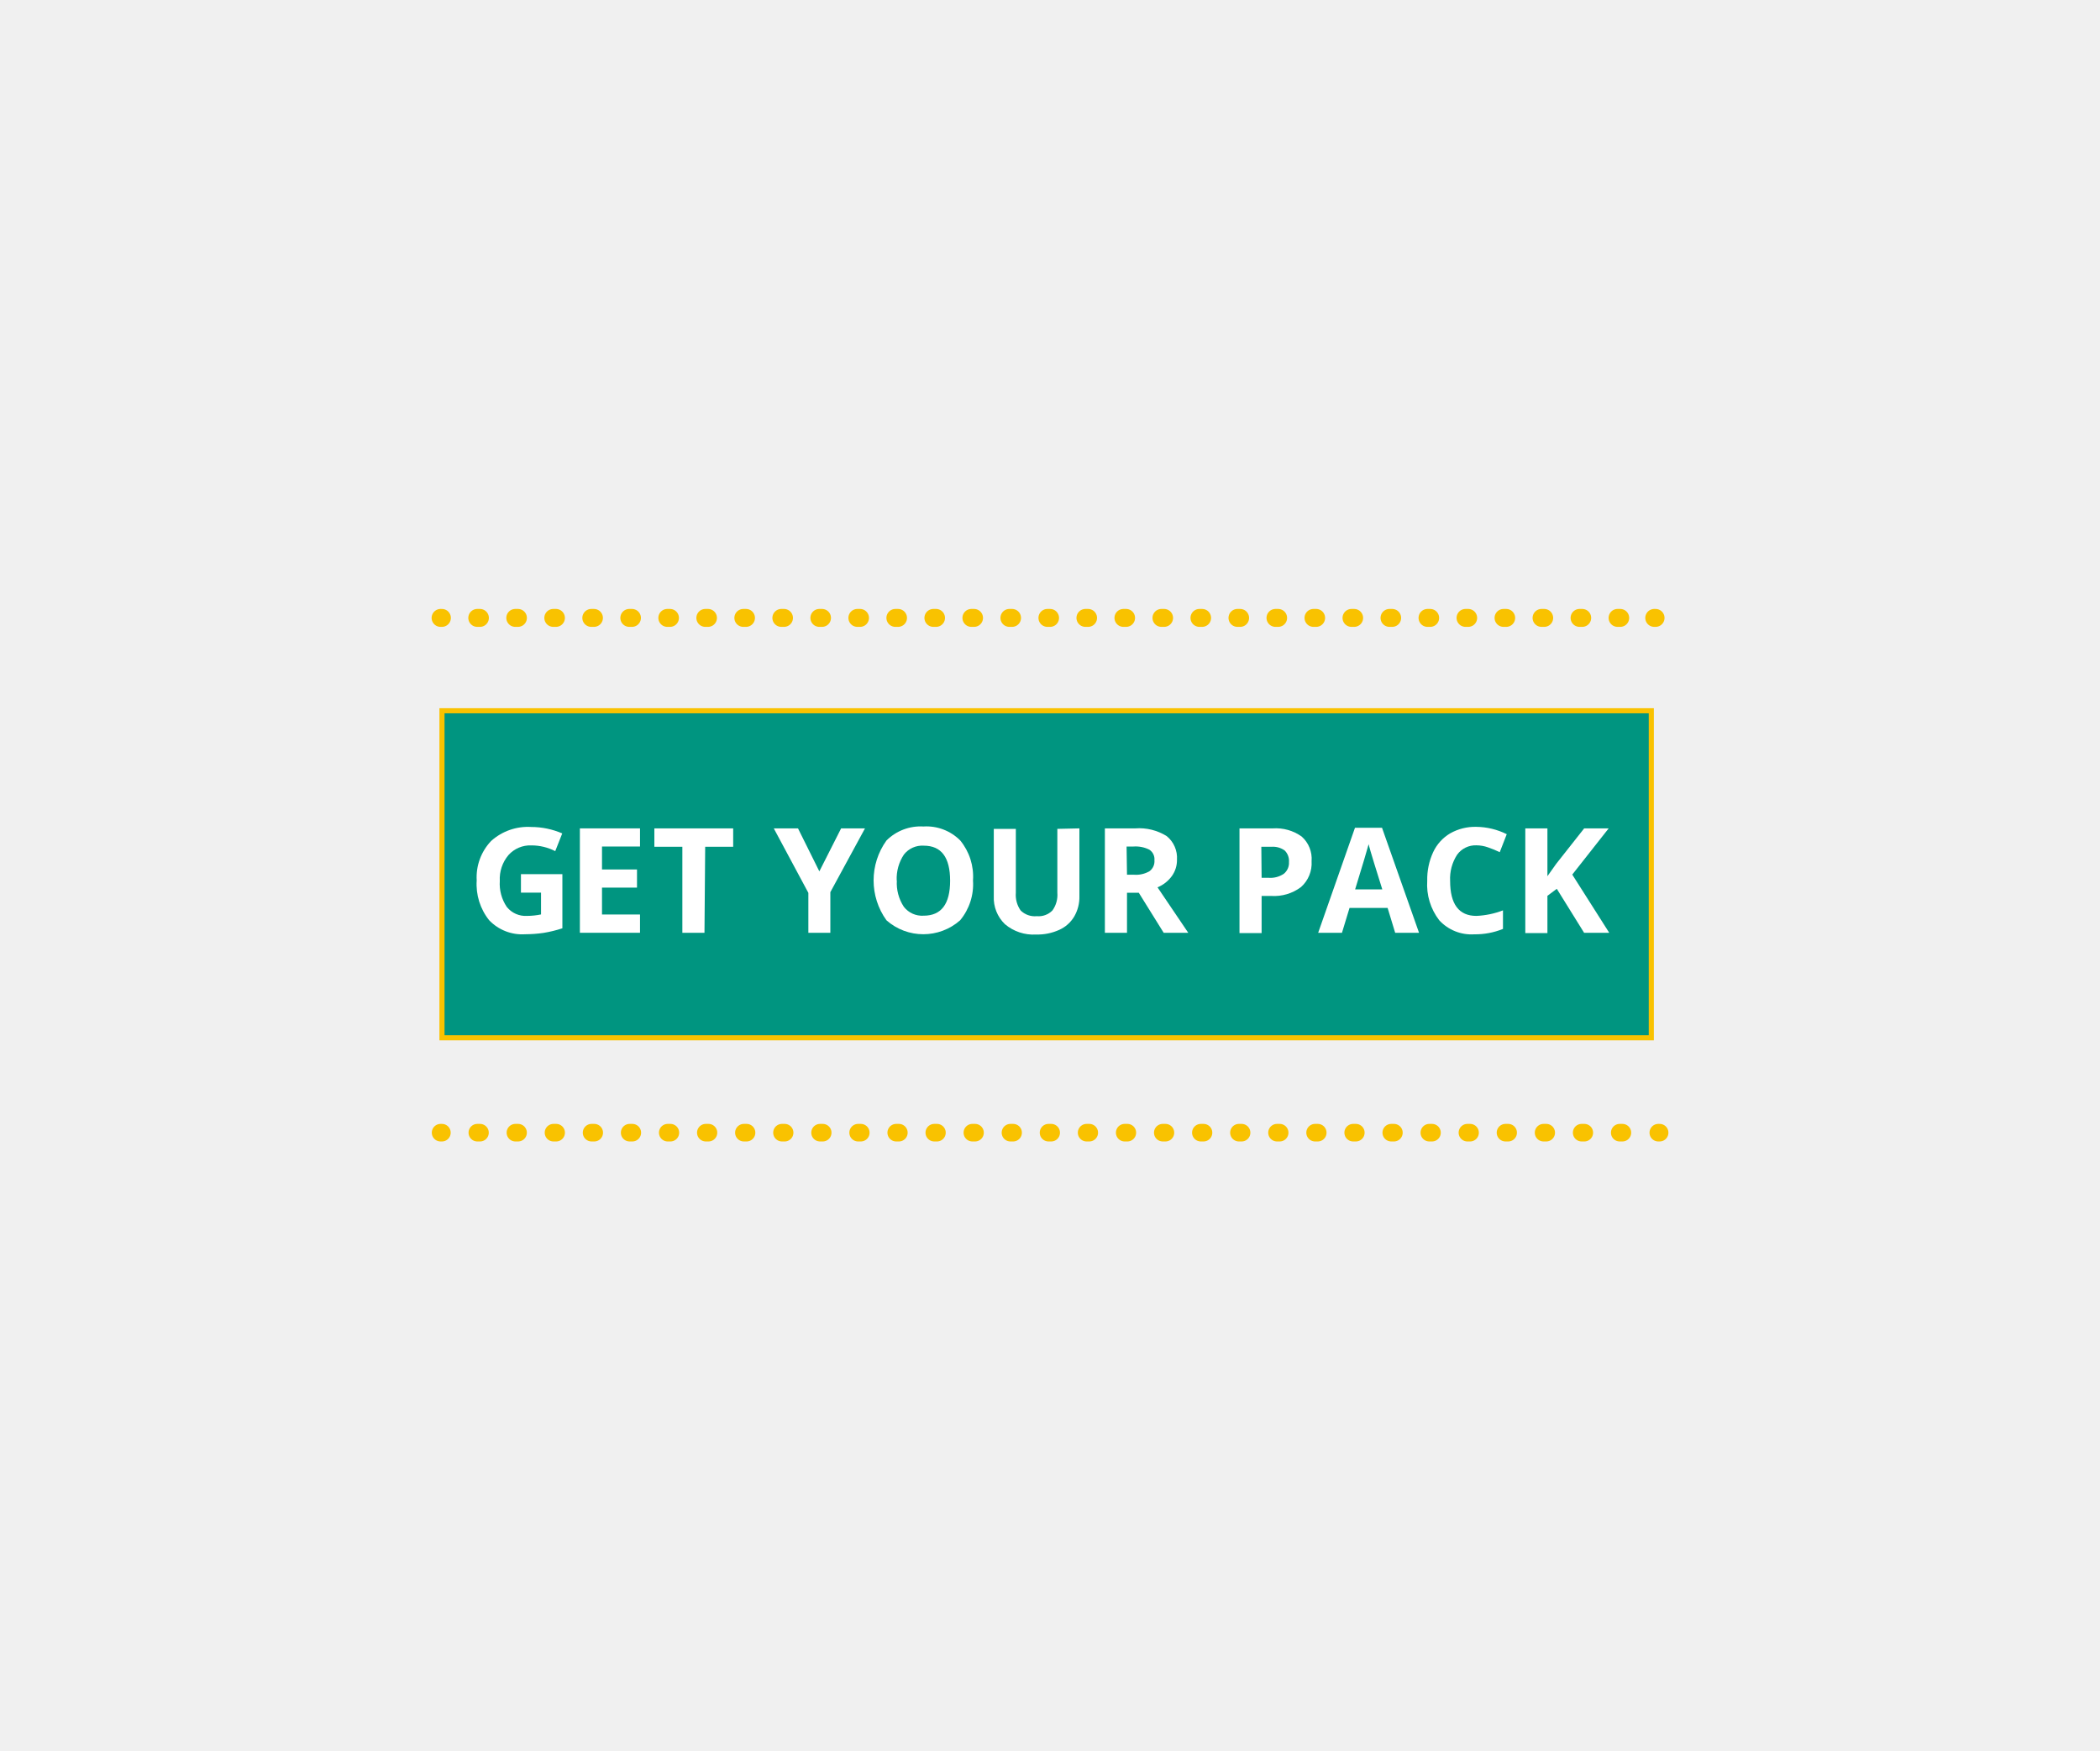
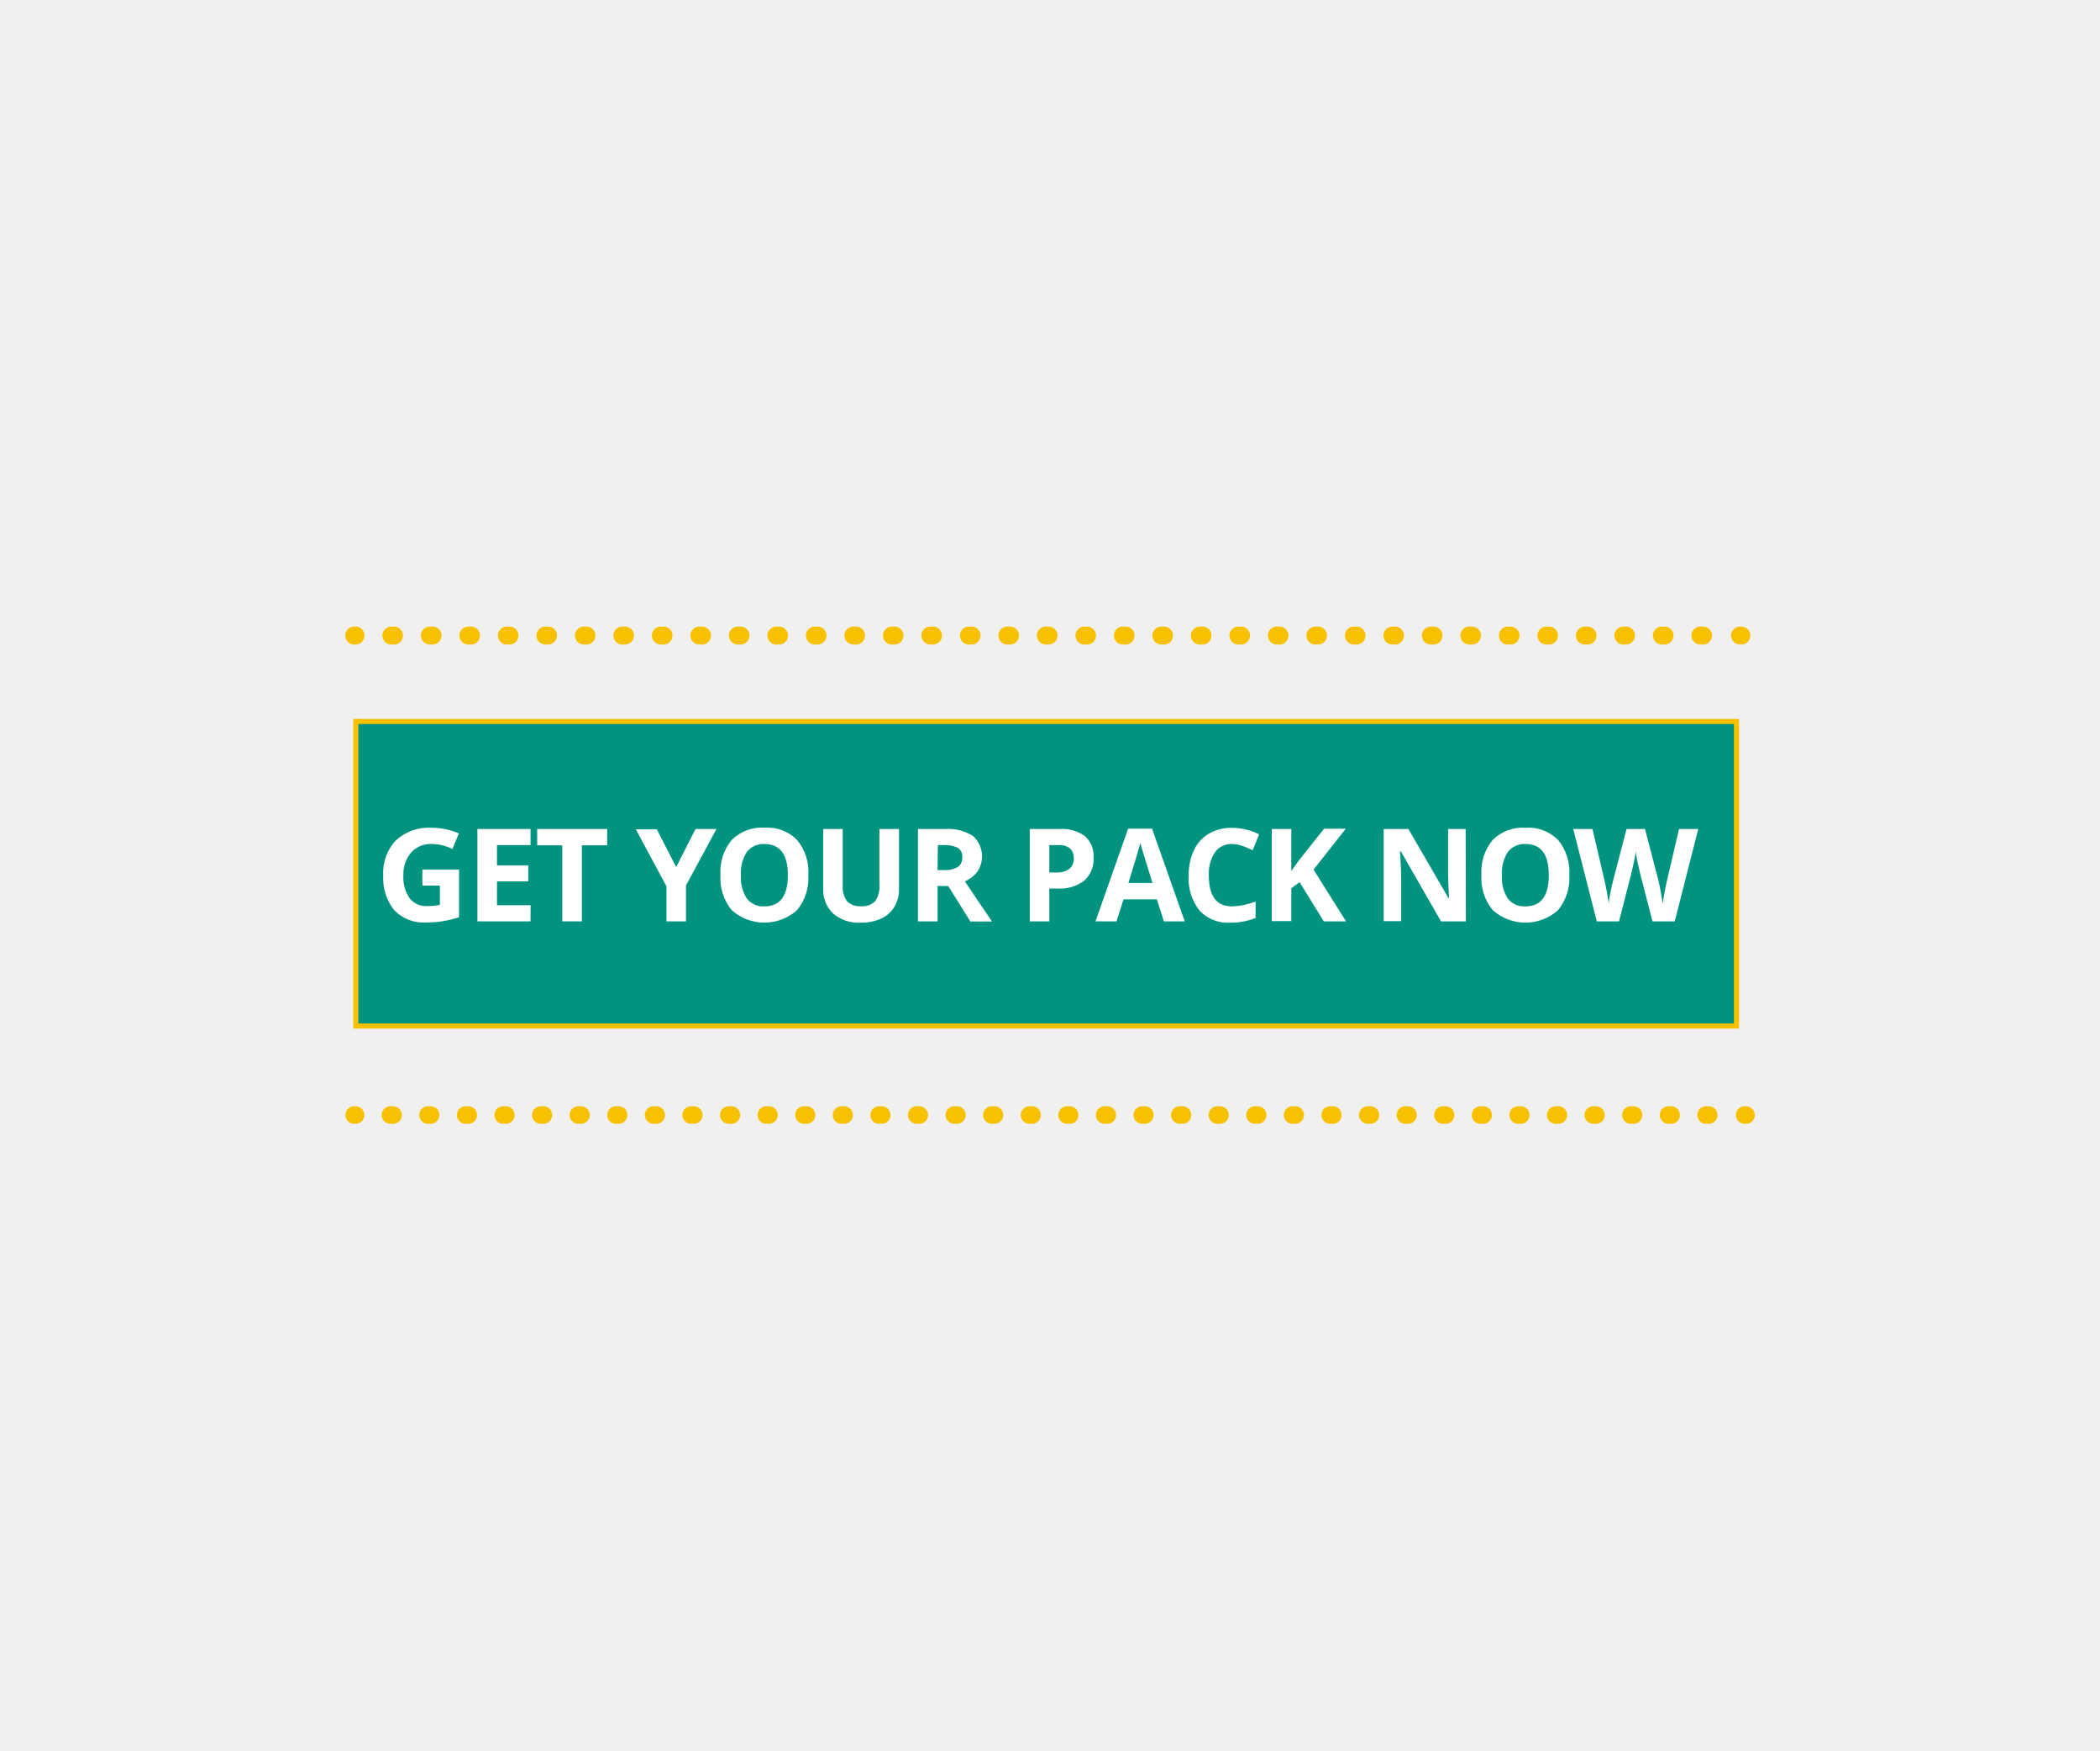
<svg xmlns="http://www.w3.org/2000/svg" viewBox="0 0 300 250">
  <defs>
-     <style>.cls-1,.cls-4,.cls-5,.cls-6,.cls-7{fill:none;}.cls-2{fill:#009580;stroke-width:0.73px;}.cls-2,.cls-4,.cls-5,.cls-6,.cls-7{stroke:#f9c200;stroke-miterlimit:10;}.cls-3{fill:#fff;}.cls-4,.cls-5,.cls-6,.cls-7{stroke-linecap:round;}.cls-4,.cls-5{stroke-width:2.51px;}.cls-5{stroke-dasharray:0.38 5.06;}.cls-6,.cls-7{stroke-width:2.56px;}.cls-7{stroke-dasharray:0.38 5.05;}</style>
+     <style>.cls-1,.cls-3,.cls-4,.cls-5,.cls-6{fill:none;}.cls-2{fill:#009480;stroke-width:0.73px;}.cls-2,.cls-3,.cls-4,.cls-5,.cls-6{stroke:#f8c100;stroke-miterlimit:10;}.cls-3,.cls-4,.cls-5,.cls-6{stroke-linecap:round;}.cls-3,.cls-4{stroke-width:2.51px;}.cls-4{stroke-dasharray:0.37 5;}.cls-5,.cls-6{stroke-width:2.56px;}.cls-6{stroke-dasharray:0.38 5.12;}.cls-7{fill:#fff;}</style>
  </defs>
  <g id="Layer_2" data-name="Layer 2">
    <g id="Layer_1-2" data-name="Layer 1">
      <rect class="cls-1" width="300" height="250" />
-       <rect class="cls-2" x="63.14" y="101.51" width="172.76" height="46.71" />
-       <path class="cls-3" d="M74.42,124.85h5.92v7.73a17.7,17.7,0,0,1-2.71.66,18.5,18.5,0,0,1-2.6.19,6.52,6.52,0,0,1-5.15-2,8.22,8.22,0,0,1-1.78-5.69,7.52,7.52,0,0,1,2.06-5.63,7.84,7.84,0,0,1,5.73-2,11.16,11.16,0,0,1,4.43.92l-1,2.53a7.47,7.47,0,0,0-3.4-.82,4.17,4.17,0,0,0-3.28,1.38,5.29,5.29,0,0,0-1.24,3.7,5.92,5.92,0,0,0,1,3.71,3.44,3.44,0,0,0,2.89,1.28,10,10,0,0,0,2-.21v-3.11H74.42Z" />
-       <path class="cls-3" d="M91.43,133.22H82.84V118.31h8.59v2.59H86v3.28h5v2.59H86v3.84h5.43Z" />
-       <path class="cls-3" d="M100.64,133.22H97.48V120.94h-4v-2.63h11.26v2.63h-4Z" />
-       <path class="cls-3" d="M117.05,124.45l3.11-6.14h3.41l-4.95,9.11v5.8h-3.14v-5.7l-4.94-9.21H114Z" />
-       <path class="cls-3" d="M139,125.75a8.06,8.06,0,0,1-1.84,5.69,7.95,7.95,0,0,1-10.52,0,9.75,9.75,0,0,1,0-11.4,6.89,6.89,0,0,1,5.28-2,6.8,6.8,0,0,1,5.26,2A8.12,8.12,0,0,1,139,125.75Zm-10.88,0a6.17,6.17,0,0,0,1,3.76,3.31,3.31,0,0,0,2.83,1.27q3.78,0,3.78-5t-3.76-5a3.32,3.32,0,0,0-2.84,1.27A6.2,6.2,0,0,0,128.1,125.75Z" />
-       <path class="cls-3" d="M154.2,118.31V128a5.51,5.51,0,0,1-.74,2.9,4.76,4.76,0,0,1-2.13,1.9,7.52,7.52,0,0,1-3.31.67,6.29,6.29,0,0,1-4.46-1.48,5.21,5.21,0,0,1-1.59-4v-9.61h3.15v9.13a3.84,3.84,0,0,0,.69,2.53,2.88,2.88,0,0,0,2.3.81,2.77,2.77,0,0,0,2.24-.82,3.8,3.8,0,0,0,.7-2.54v-9.11Z" />
-       <path class="cls-3" d="M161,127.5v5.72h-3.16V118.31h4.34a7.41,7.41,0,0,1,4.5,1.11,4,4,0,0,1,1.46,3.36,3.9,3.9,0,0,1-.73,2.34,4.79,4.79,0,0,1-2.05,1.61q3.38,5,4.39,6.49h-3.51l-3.56-5.72Zm0-2.57h1a3.84,3.84,0,0,0,2.21-.5,1.76,1.76,0,0,0,.71-1.57,1.62,1.62,0,0,0-.73-1.51,4.36,4.36,0,0,0-2.25-.45h-1Z" />
-       <path class="cls-3" d="M187.37,123a4.55,4.55,0,0,1-1.51,3.69,6.4,6.4,0,0,1-4.27,1.27h-1.36v5.3h-3.16V118.31h4.76a6.35,6.35,0,0,1,4.13,1.17A4.26,4.26,0,0,1,187.37,123Zm-7.14,2.37h1a3.42,3.42,0,0,0,2.18-.58,2,2,0,0,0,.73-1.67,2.1,2.1,0,0,0-.61-1.65,2.85,2.85,0,0,0-1.9-.53h-1.44Z" />
-       <path class="cls-3" d="M199.31,133.22l-1.08-3.55h-5.44l-1.08,3.55h-3.4l5.26-15h3.86l5.29,15Zm-1.84-6.2c-1-3.21-1.56-5-1.68-5.45s-.22-.76-.27-1q-.35,1.31-1.93,6.45Z" />
-       <path class="cls-3" d="M210.93,120.73a3.25,3.25,0,0,0-2.77,1.34,6.27,6.27,0,0,0-1,3.74c0,3.32,1.25,5,3.75,5a12,12,0,0,0,3.8-.79v2.65a10.55,10.55,0,0,1-4.1.77,6.25,6.25,0,0,1-5-2,8.33,8.33,0,0,1-1.72-5.66,9.21,9.21,0,0,1,.85-4.08,6.09,6.09,0,0,1,2.43-2.68,7.21,7.21,0,0,1,3.72-.93,10,10,0,0,1,4.36,1.05l-1,2.57a14.87,14.87,0,0,0-1.68-.69A5,5,0,0,0,210.93,120.73Z" />
-       <path class="cls-3" d="M229.89,133.22H226.3l-3.9-6.28-1.34,1v5.32H217.9V118.31h3.16v6.83l1.25-1.76,4-5.07h3.5l-5.2,6.6Z" />
-       <line class="cls-4" x1="62.94" y1="161.77" x2="63.13" y2="161.77" />
-       <line class="cls-5" x1="68.19" y1="161.77" x2="234.37" y2="161.77" />
-       <line class="cls-4" x1="236.9" y1="161.77" x2="237.09" y2="161.77" />
-       <line class="cls-6" x1="62.94" y1="88.25" x2="63.13" y2="88.25" />
-       <line class="cls-7" x1="68.18" y1="88.25" x2="233.8" y2="88.25" />
-       <line class="cls-6" x1="236.32" y1="88.25" x2="236.51" y2="88.25" />
+       <rect class="cls-2" x="50.83" y="103.04" width="197.24" height="43.5" />
+       <line class="cls-3" x1="50.6" y1="159.25" x2="50.79" y2="159.25" />
+       <line class="cls-4" x1="55.78" y1="159.25" x2="246.74" y2="159.25" />
+       <line class="cls-3" x1="249.24" y1="159.25" x2="249.43" y2="159.25" />
+       <line class="cls-5" x1="50.6" y1="90.77" x2="50.79" y2="90.77" />
+       <line class="cls-6" x1="55.91" y1="90.77" x2="246.02" y2="90.77" />
+       <line class="cls-5" x1="248.58" y1="90.77" x2="248.77" y2="90.77" />
+       <path class="cls-7" d="M60.34,124.19h5.24V131a15.39,15.39,0,0,1-2.4.58,15.86,15.86,0,0,1-2.3.17A5.81,5.81,0,0,1,56.32,130a7.3,7.3,0,0,1-1.57-5,6.64,6.64,0,0,1,1.83-5,6.91,6.91,0,0,1,5.06-1.78,9.87,9.87,0,0,1,3.92.81l-.93,2.23a6.7,6.7,0,0,0-3-.72,3.71,3.71,0,0,0-2.9,1.22A4.71,4.71,0,0,0,57.63,125a5.25,5.25,0,0,0,.88,3.28,3,3,0,0,0,2.55,1.13,9,9,0,0,0,1.78-.18v-2.75h-2.5Z" />
+       <path class="cls-7" d="M75.79,131.59H68.2V118.4h7.59v2.3H71v2.89h4.47v2.29H71v3.4h4.8Z" />
+       <path class="cls-7" d="M83.12,131.59h-2.8V120.73H76.74V118.4h10v2.33H83.12Z" />
+       <path class="cls-7" d="M96.6,123.84l2.75-5.44h3L98,126.46v5.13H95.21v-5l-4.38-8.15h3Z" />
+       <path class="cls-7" d="M115.48,125a7.16,7.16,0,0,1-1.63,5,7,7,0,0,1-9.31,0,7.22,7.22,0,0,1-1.62-5.06,7.08,7.08,0,0,1,1.63-5,6.1,6.1,0,0,1,4.67-1.73,6,6,0,0,1,4.65,1.75A7.17,7.17,0,0,1,115.48,125Zm-9.63,0a5.48,5.48,0,0,0,.84,3.33,2.93,2.93,0,0,0,2.51,1.12q3.35,0,3.35-4.45t-3.33-4.46a3,3,0,0,0-2.52,1.13A5.45,5.45,0,0,0,105.85,125Z" />
+       <path class="cls-7" d="M128.43,118.4v8.54a5,5,0,0,1-.65,2.56,4.26,4.26,0,0,1-1.89,1.69,6.81,6.81,0,0,1-2.93.59,5.6,5.6,0,0,1-3.95-1.31,4.63,4.63,0,0,1-1.41-3.57v-8.5h2.79v8.08a3.39,3.39,0,0,0,.62,2.24,2.55,2.55,0,0,0,2,.71,2.47,2.47,0,0,0,2-.72,3.36,3.36,0,0,0,.62-2.25V118.4Z" />
+       <path class="cls-7" d="M133.94,126.53v5.06h-2.8V118.4H135a6.57,6.57,0,0,1,4,1,3.91,3.91,0,0,1,.65,5.05,4.28,4.28,0,0,1-1.81,1.42c2,3,3.28,4.88,3.88,5.74h-3.1l-3.15-5.06Zm0-2.27h.9a3.49,3.49,0,0,0,2-.44,1.59,1.59,0,0,0,.63-1.39,1.45,1.45,0,0,0-.64-1.34,4,4,0,0,0-2-.39h-.85Z" />
+       <path class="cls-7" d="M156.22,122.52a4.07,4.07,0,0,1-1.33,3.26,5.71,5.71,0,0,1-3.79,1.12h-1.2v4.69h-2.79V118.4h4.21a5.59,5.59,0,0,1,3.65,1A3.77,3.77,0,0,1,156.22,122.52Zm-6.32,2.09h.92a3,3,0,0,0,1.93-.51,1.77,1.77,0,0,0,.64-1.48,1.8,1.8,0,0,0-.53-1.45,2.48,2.48,0,0,0-1.68-.47H149.9Z" />
+       <path class="cls-7" d="M166.27,131.59l-1-3.14H160.5l-1,3.14h-3l4.66-13.24h3.42l4.67,13.24Zm-1.63-5.48c-.88-2.85-1.38-4.45-1.49-4.83s-.19-.66-.24-.88q-.3,1.16-1.71,5.71Z" />
+       <path class="cls-7" d="M176,120.54a2.85,2.85,0,0,0-2.44,1.19,5.5,5.5,0,0,0-.87,3.31c0,2.94,1.11,4.41,3.31,4.41a10.33,10.33,0,0,0,3.37-.7v2.35a9.36,9.36,0,0,1-3.63.68,5.54,5.54,0,0,1-4.4-1.75,7.36,7.36,0,0,1-1.53-5,8.37,8.37,0,0,1,.75-3.61,5.41,5.41,0,0,1,2.16-2.37,6.34,6.34,0,0,1,3.28-.82,9,9,0,0,1,3.87.92l-.91,2.28a14.67,14.67,0,0,0-1.49-.62A4.51,4.51,0,0,0,176,120.54Z" />
+       <path class="cls-7" d="M192.29,131.59h-3.18L185.66,126l-1.19.85v4.7h-2.79V118.4h2.79v6l1.11-1.55,3.57-4.49h3.1l-4.6,5.84Z" />
+       <path class="cls-7" d="M209.41,131.59h-3.55l-5.74-10H200c.11,1.76.17,3,.17,3.77v6.2h-2.5V118.4h3.53l5.73,9.88H207c-.09-1.71-.13-2.92-.13-3.63V118.4h2.51Z" />
+       <path class="cls-7" d="M224.19,125a7.2,7.2,0,0,1-1.62,5,7,7,0,0,1-9.31,0,7.18,7.18,0,0,1-1.63-5.06,7.08,7.08,0,0,1,1.63-5,6.1,6.1,0,0,1,4.67-1.73,6,6,0,0,1,4.65,1.75A7.17,7.17,0,0,1,224.19,125Zm-9.63,0a5.48,5.48,0,0,0,.84,3.33,2.93,2.93,0,0,0,2.51,1.12q3.34,0,3.35-4.45t-3.33-4.46a3,3,0,0,0-2.52,1.13A5.52,5.52,0,0,0,214.56,125Z" />
+       <path class="cls-7" d="M239.25,131.59h-3.18l-1.79-6.92c-.06-.25-.18-.76-.34-1.53s-.25-1.29-.27-1.56c0,.33-.13.85-.27,1.57s-.26,1.23-.34,1.53l-1.77,6.91h-3.18l-3.36-13.19h2.75l1.68,7.2c.3,1.33.51,2.49.65,3.46q0-.51.24-1.59a16.4,16.4,0,0,1,.37-1.68l1.92-7.39H235l1.93,7.39c.08.34.19.84.31,1.52s.22,1.26.29,1.75c.06-.47.16-1.05.29-1.76s.25-1.26.36-1.7l1.68-7.2h2.75Z" />
    </g>
  </g>
</svg>
